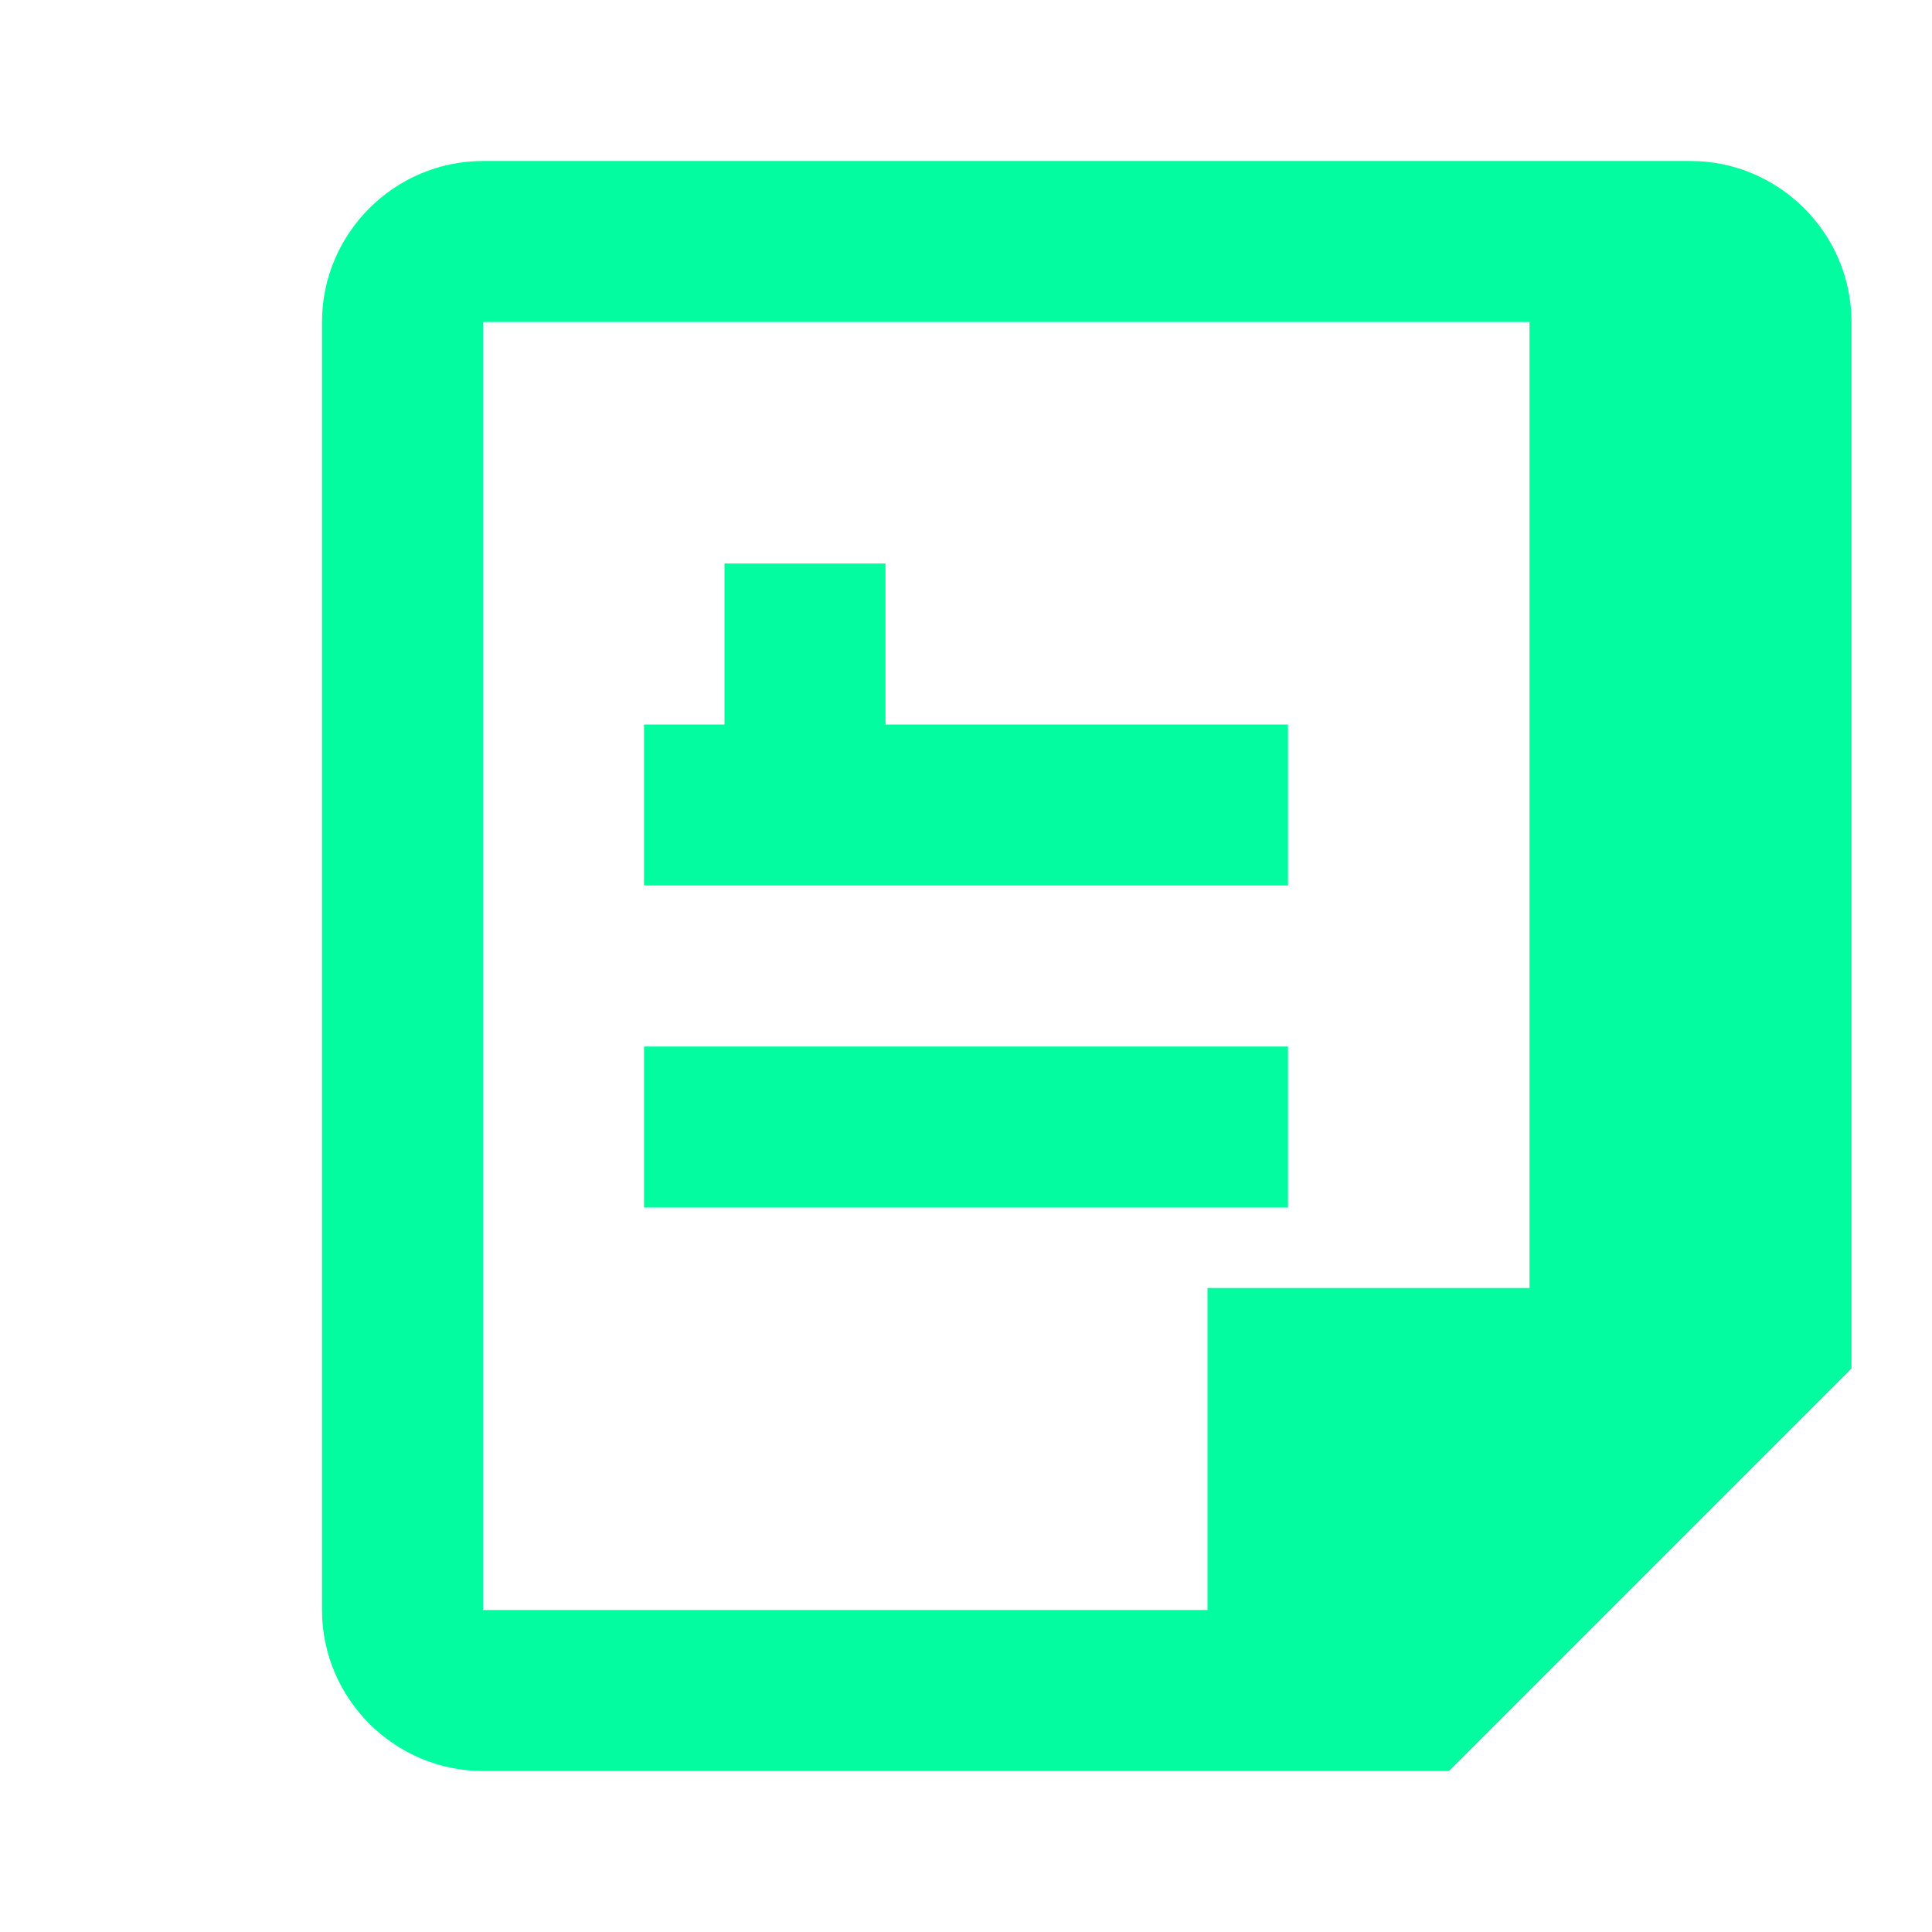
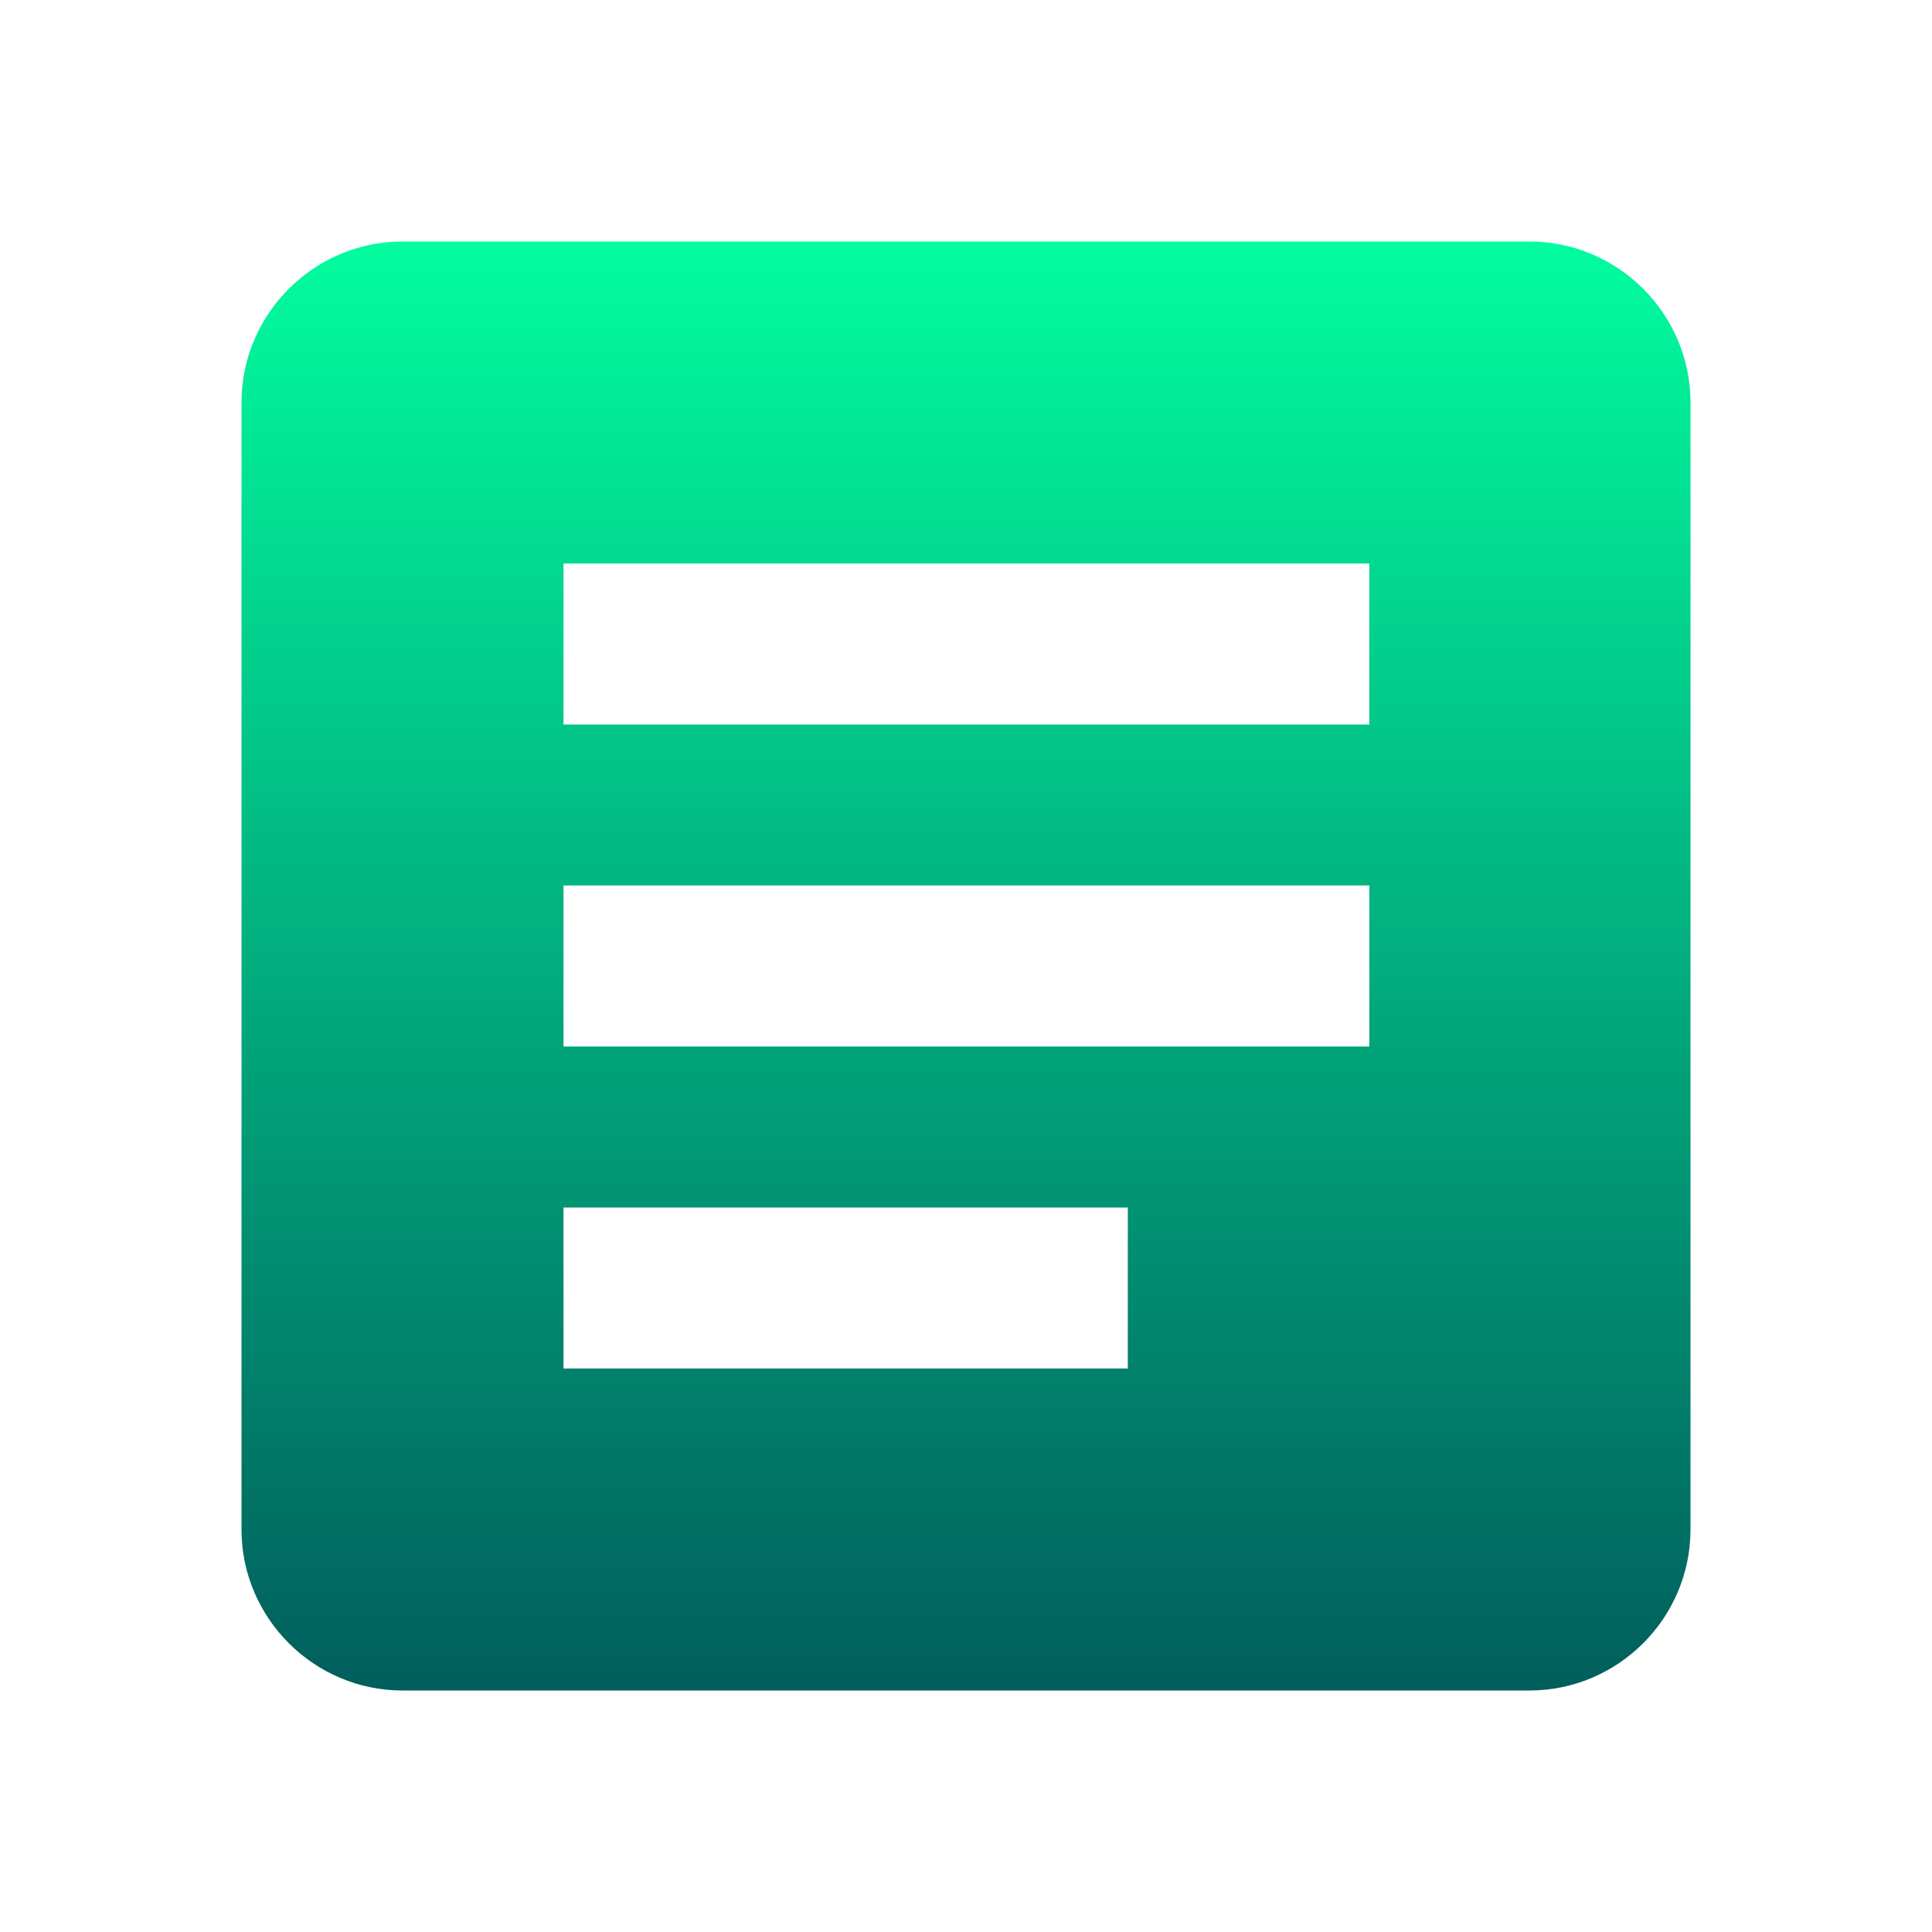
- <svg xmlns="http://www.w3.org/2000/svg" width="24" height="24">
-   <path d="M19 2H6c-1.1 0-2 .9-2 2v16c0 1.1.9 2 2 2h12l5-5V4c0-1.1-.9-2-2-2zm0 14h-4v4H6V4h13v12zm-3-7H8v2h8V9zm0 4H8v2h8v-2zM9 7h2v2H9z" fill="#02FC9F" />
+ <svg xmlns="http://www.w3.org/2000/svg" width="24" height="24" viewBox="0 0 24 24">
+   <defs>
+     <linearGradient id="brandGradient" x1="50%" y1="0%" x2="50%" y2="100%">
+       <stop offset="0%" style="stop-color:#02FC9F" />
+       <stop offset="100%" style="stop-color:#015E5C" />
+     </linearGradient>
+   </defs>
+   <path d="M19 3H5c-1.1 0-2 .9-2 2v14c0 1.1.9 2 2 2h14c1.1 0 2-.9 2-2V5c0-1.1-.9-2-2-2zm-1.99 6H7V7h10.01v2zm0 4H7v-2h10.01v2zm-3 4H7v-2h7.01v2z" fill="url(#brandGradient)" />
</svg>
